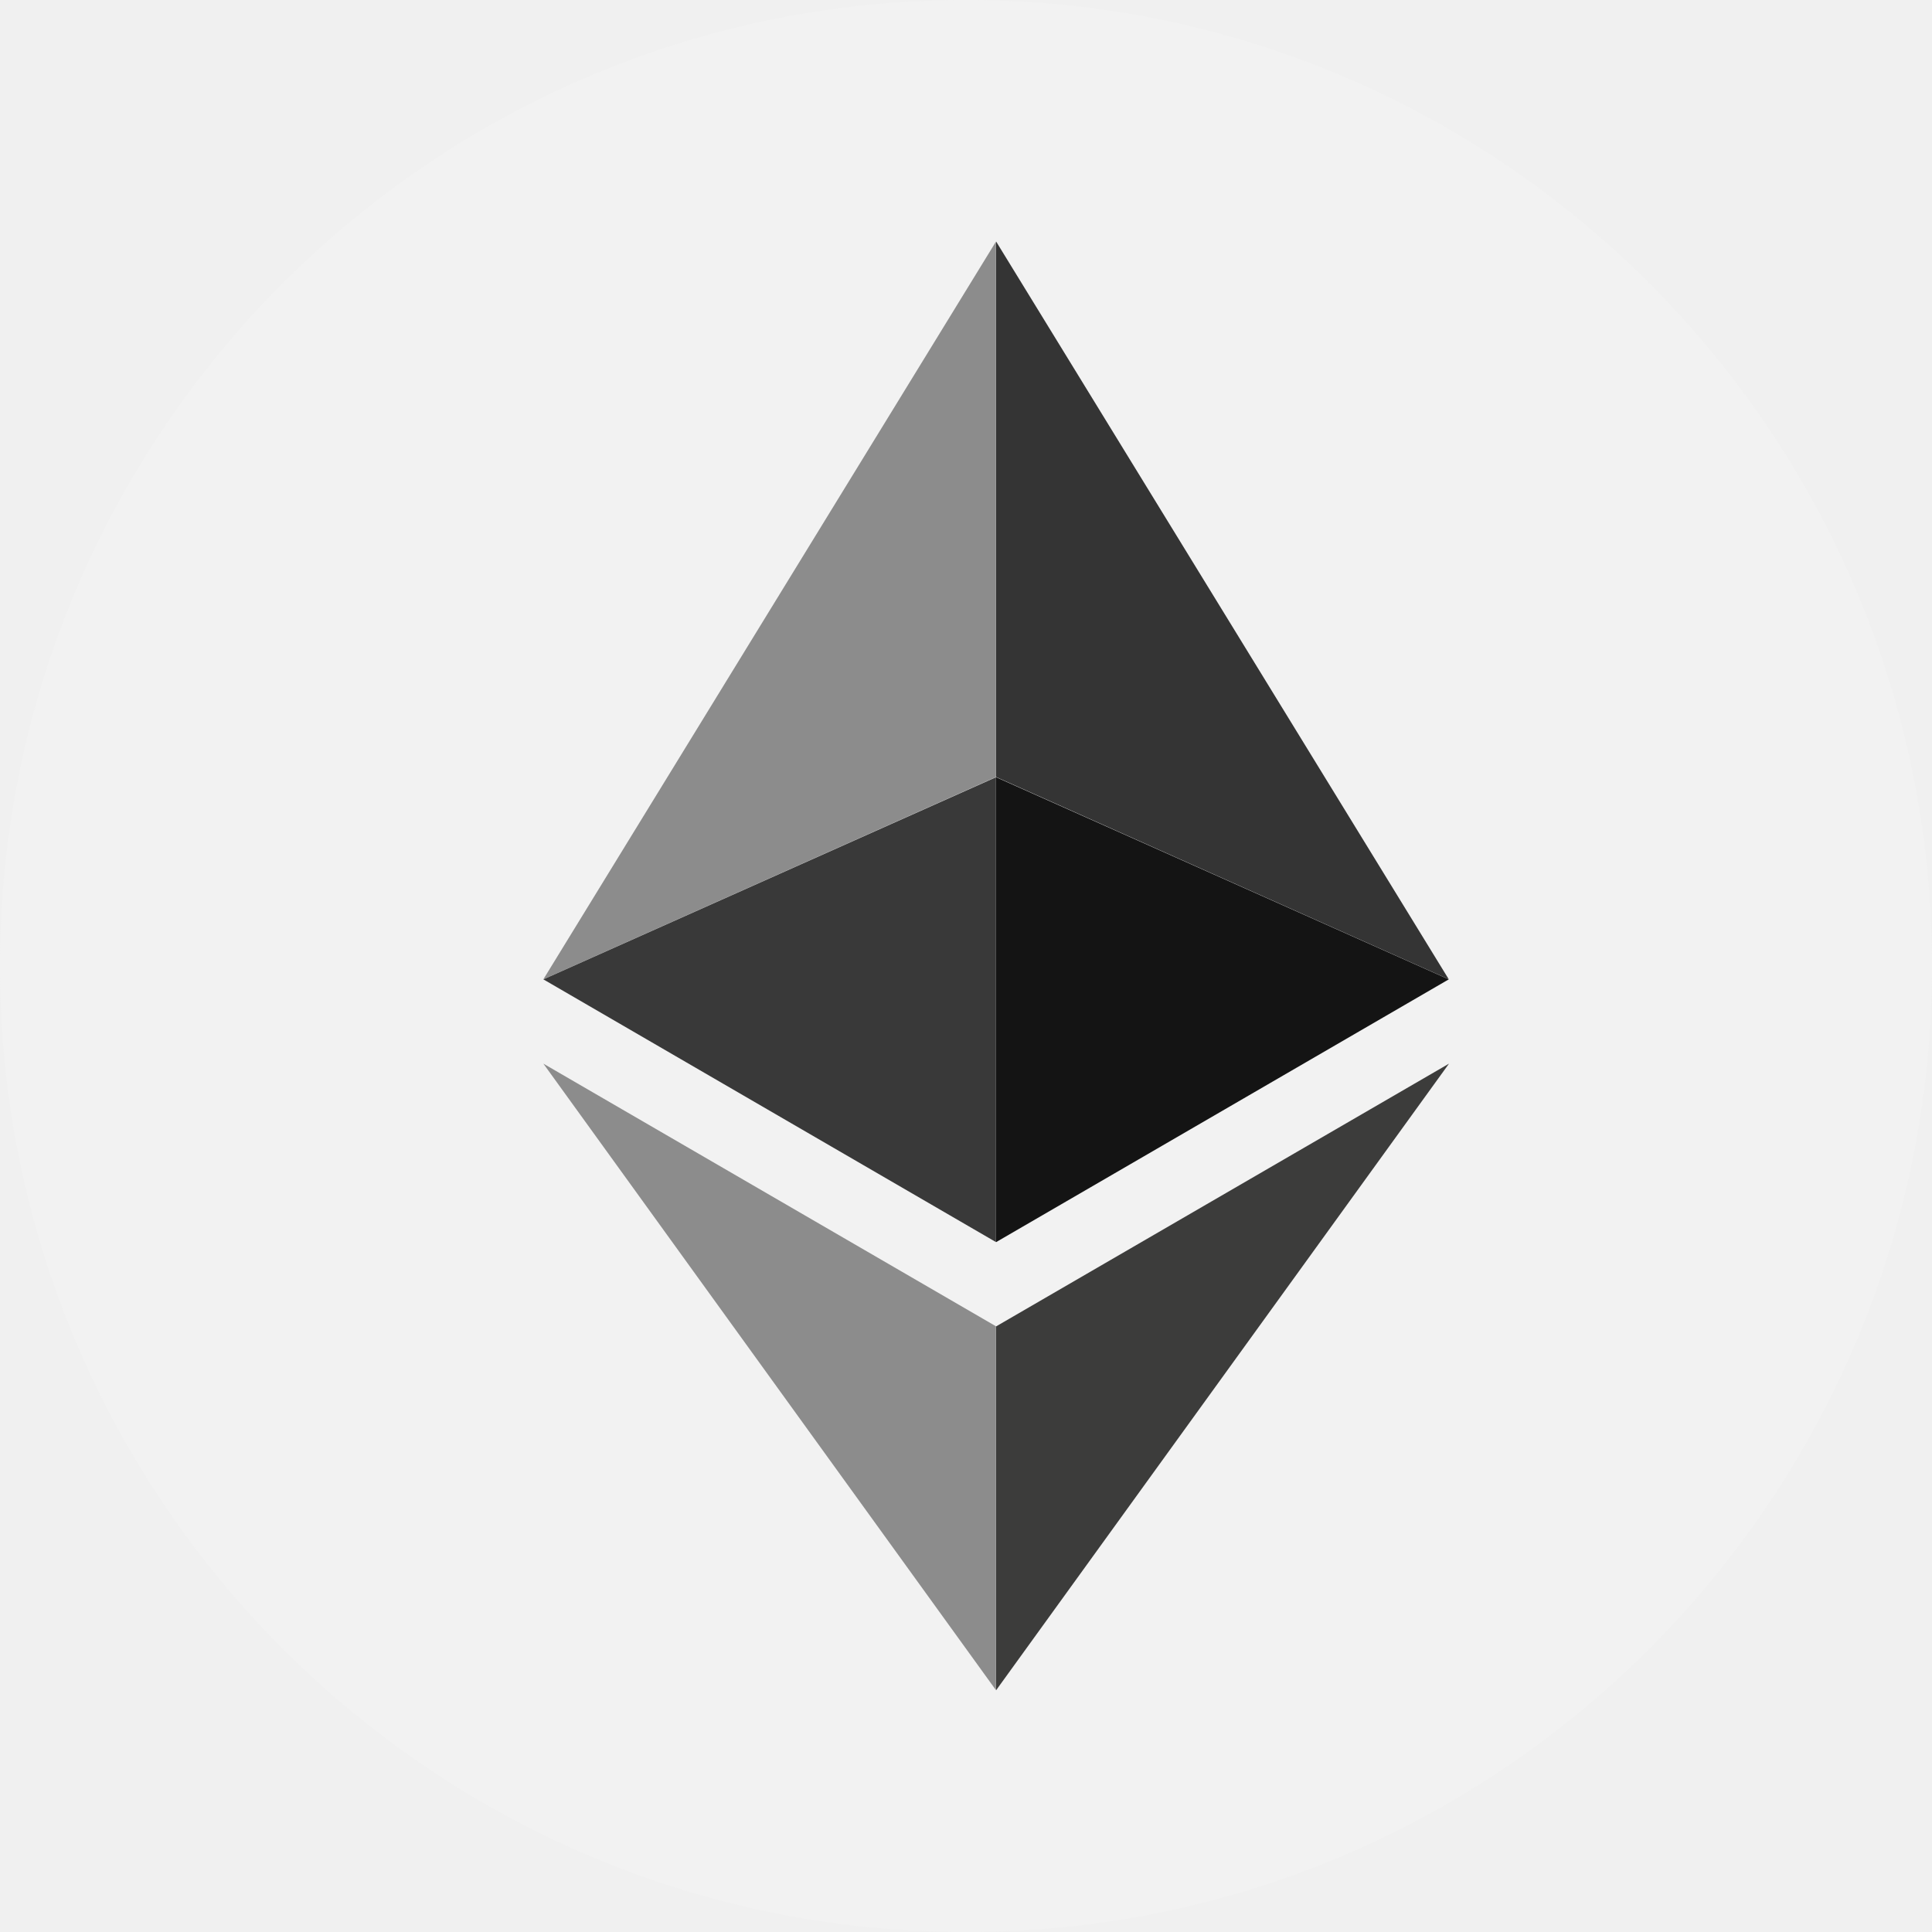
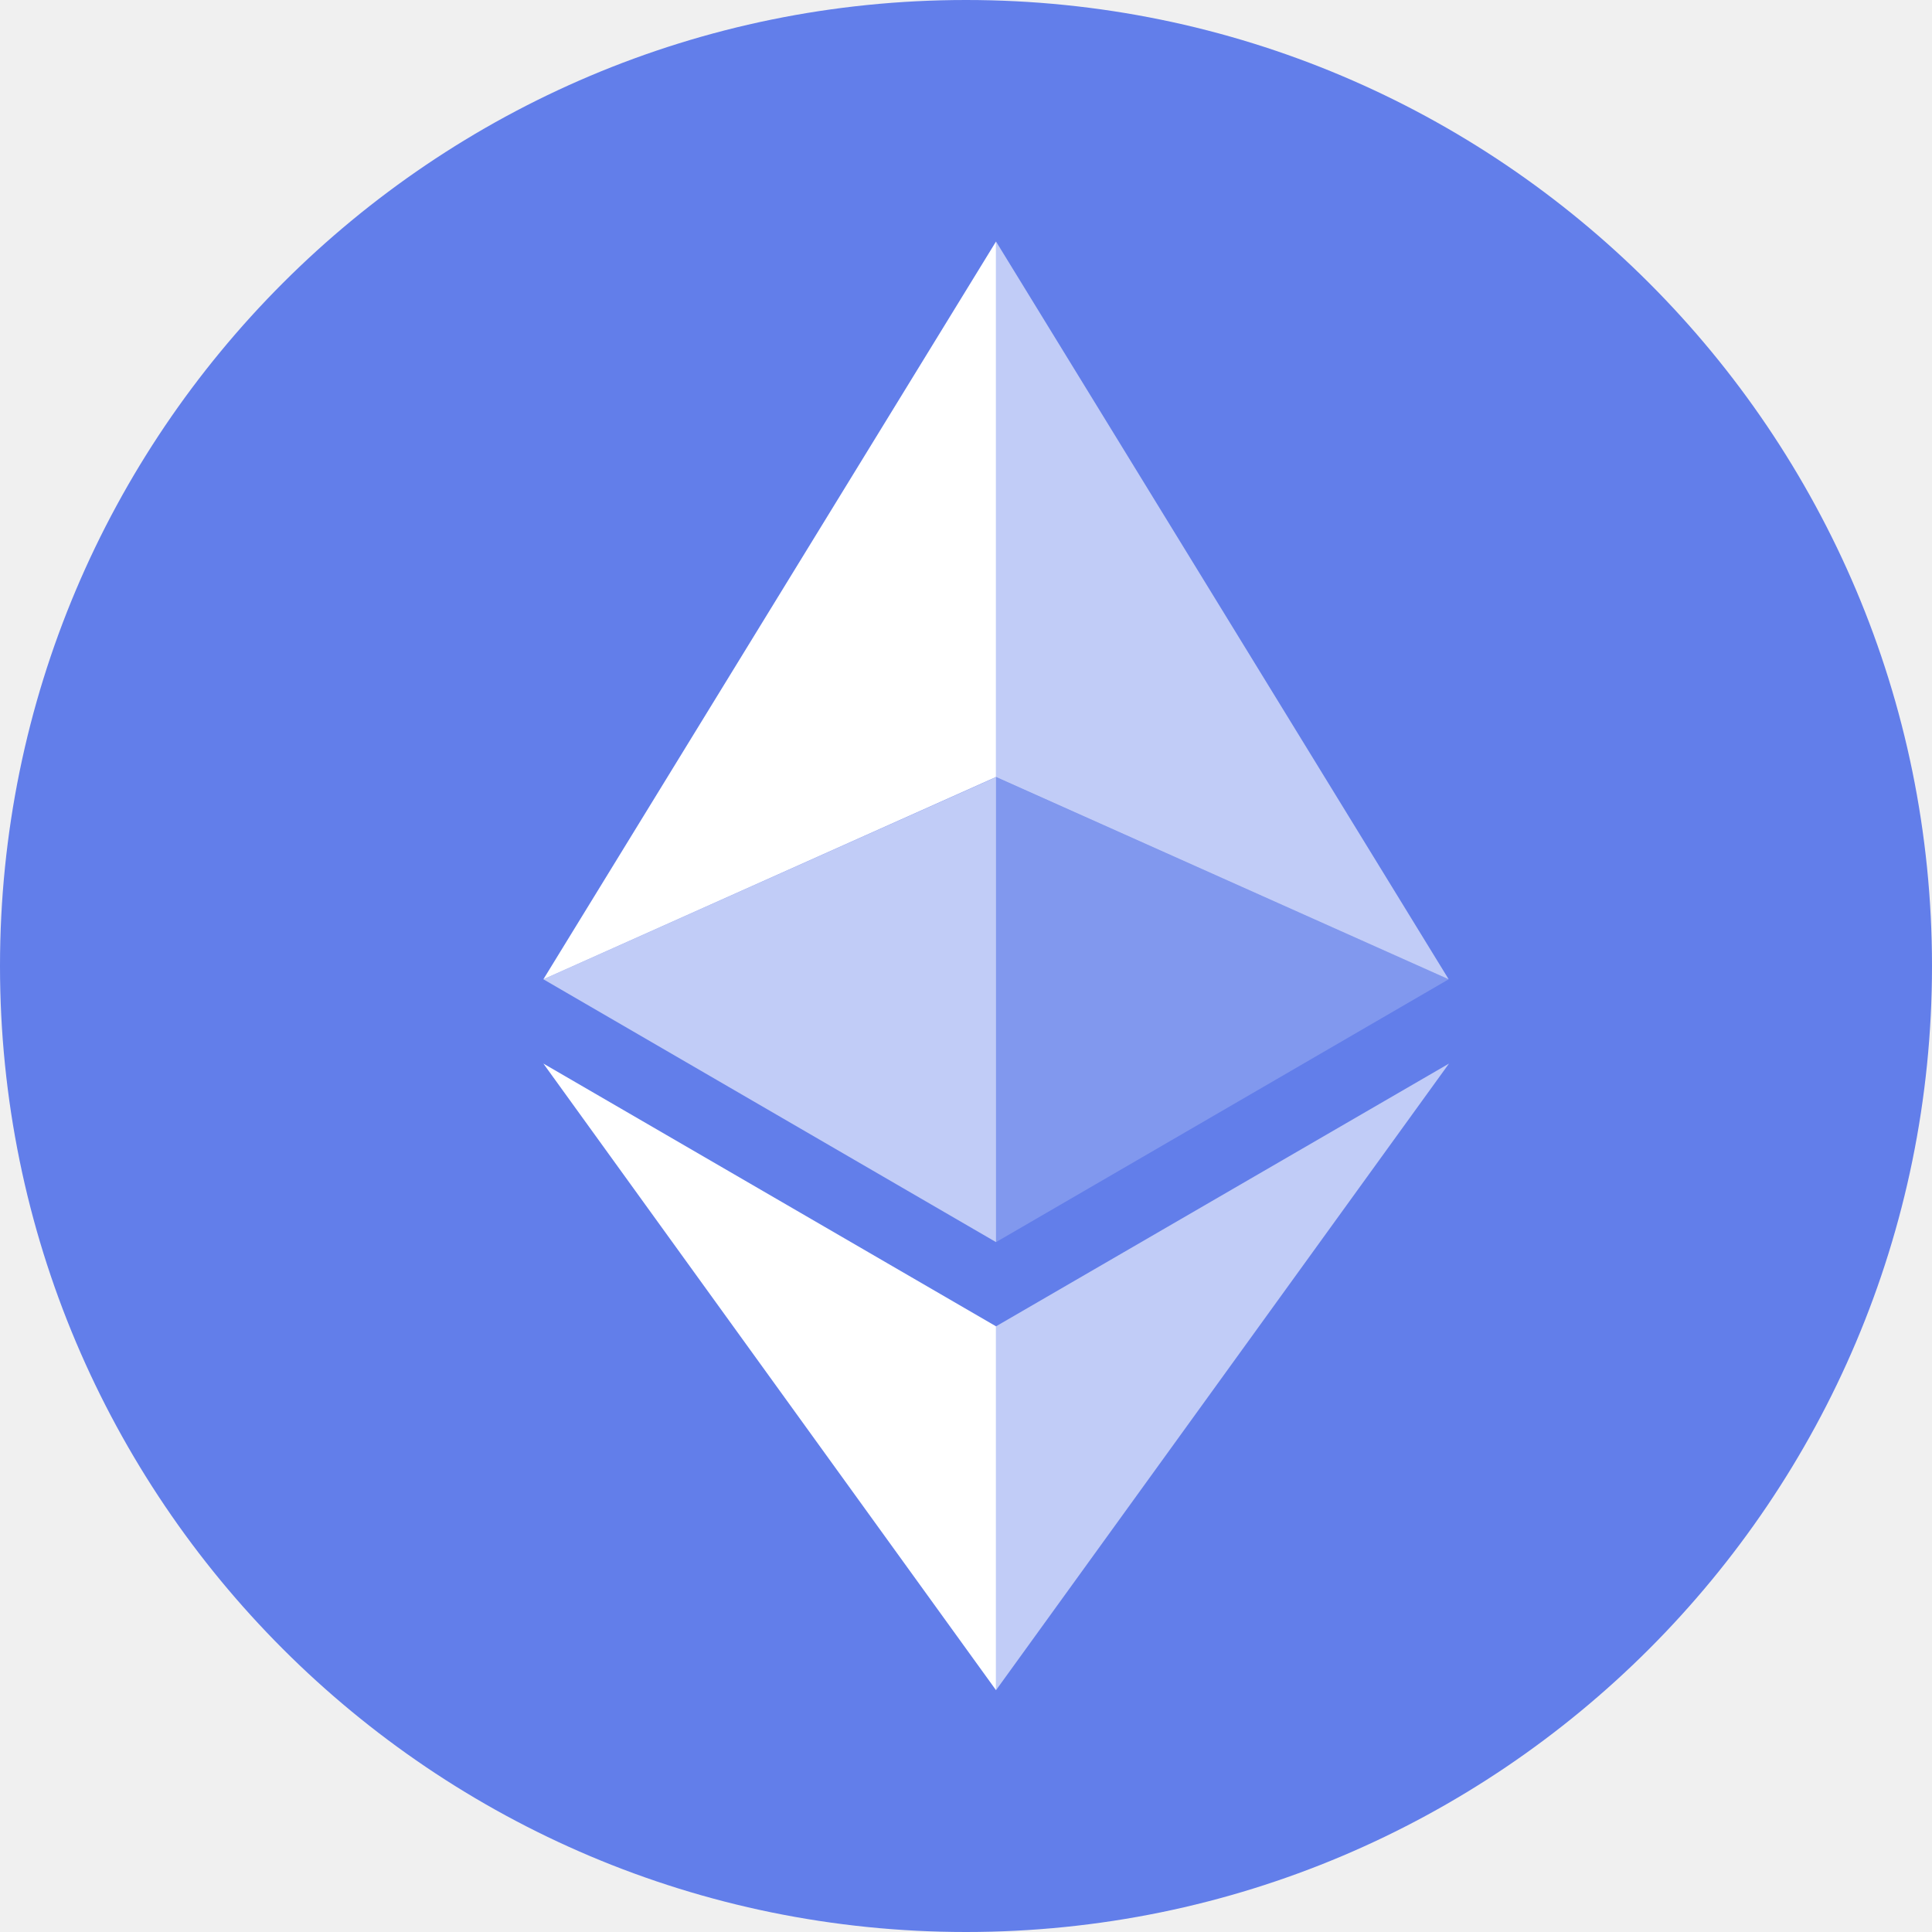
<svg xmlns="http://www.w3.org/2000/svg" width="24" height="24" viewBox="0 0 24 24" fill="none">
-   <path d="M12 24C18.627 24 24 18.627 24 12C24 5.373 18.627 0 12 0C5.373 0 0 5.373 0 12C0 18.627 5.373 24 12 24Z" fill="#F2F2F2" />
-   <path d="M12.374 3V9.652L17.997 12.165L12.374 3Z" fill="#343434" />
-   <path d="M12.373 3L6.75 12.165L12.373 9.652V3Z" fill="#8C8C8C" />
-   <path d="M12.374 16.477V20.997L18 13.213L12.374 16.477Z" fill="#3C3C3B" />
-   <path d="M12.373 20.997V16.476L6.75 13.213L12.373 20.997Z" fill="#8C8C8C" />
-   <path d="M12.374 15.43L17.997 12.166L12.374 9.655V15.43Z" fill="#141414" />
-   <path d="M6.75 12.166L12.373 15.43V9.655L6.75 12.166Z" fill="#393939" />
+   <path d="M12 24C18.627 24 24 18.627 24 12C24 5.373 18.627 0 12 0C5.373 0 0 5.373 0 12C0 18.627 5.373 24 12 24Z" fill="#627EEA" />
+   <path d="M12.373 3V9.652L17.996 12.165L12.373 3Z" fill="white" fill-opacity="0.602" />
+   <path d="M12.373 3L6.75 12.165L12.373 9.652V3Z" fill="white" />
+   <path d="M12.373 16.476V20.996L18 13.212L12.373 16.476Z" fill="white" fill-opacity="0.602" />
+   <path d="M12.373 20.996V16.476L6.75 13.212L12.373 20.996Z" fill="white" />
+   <path d="M12.373 15.43L17.996 12.165L12.373 9.654V15.43Z" fill="white" fill-opacity="0.2" />
+   <path d="M6.75 12.165L12.373 15.43V9.654L6.75 12.165Z" fill="white" fill-opacity="0.602" />
</svg>
